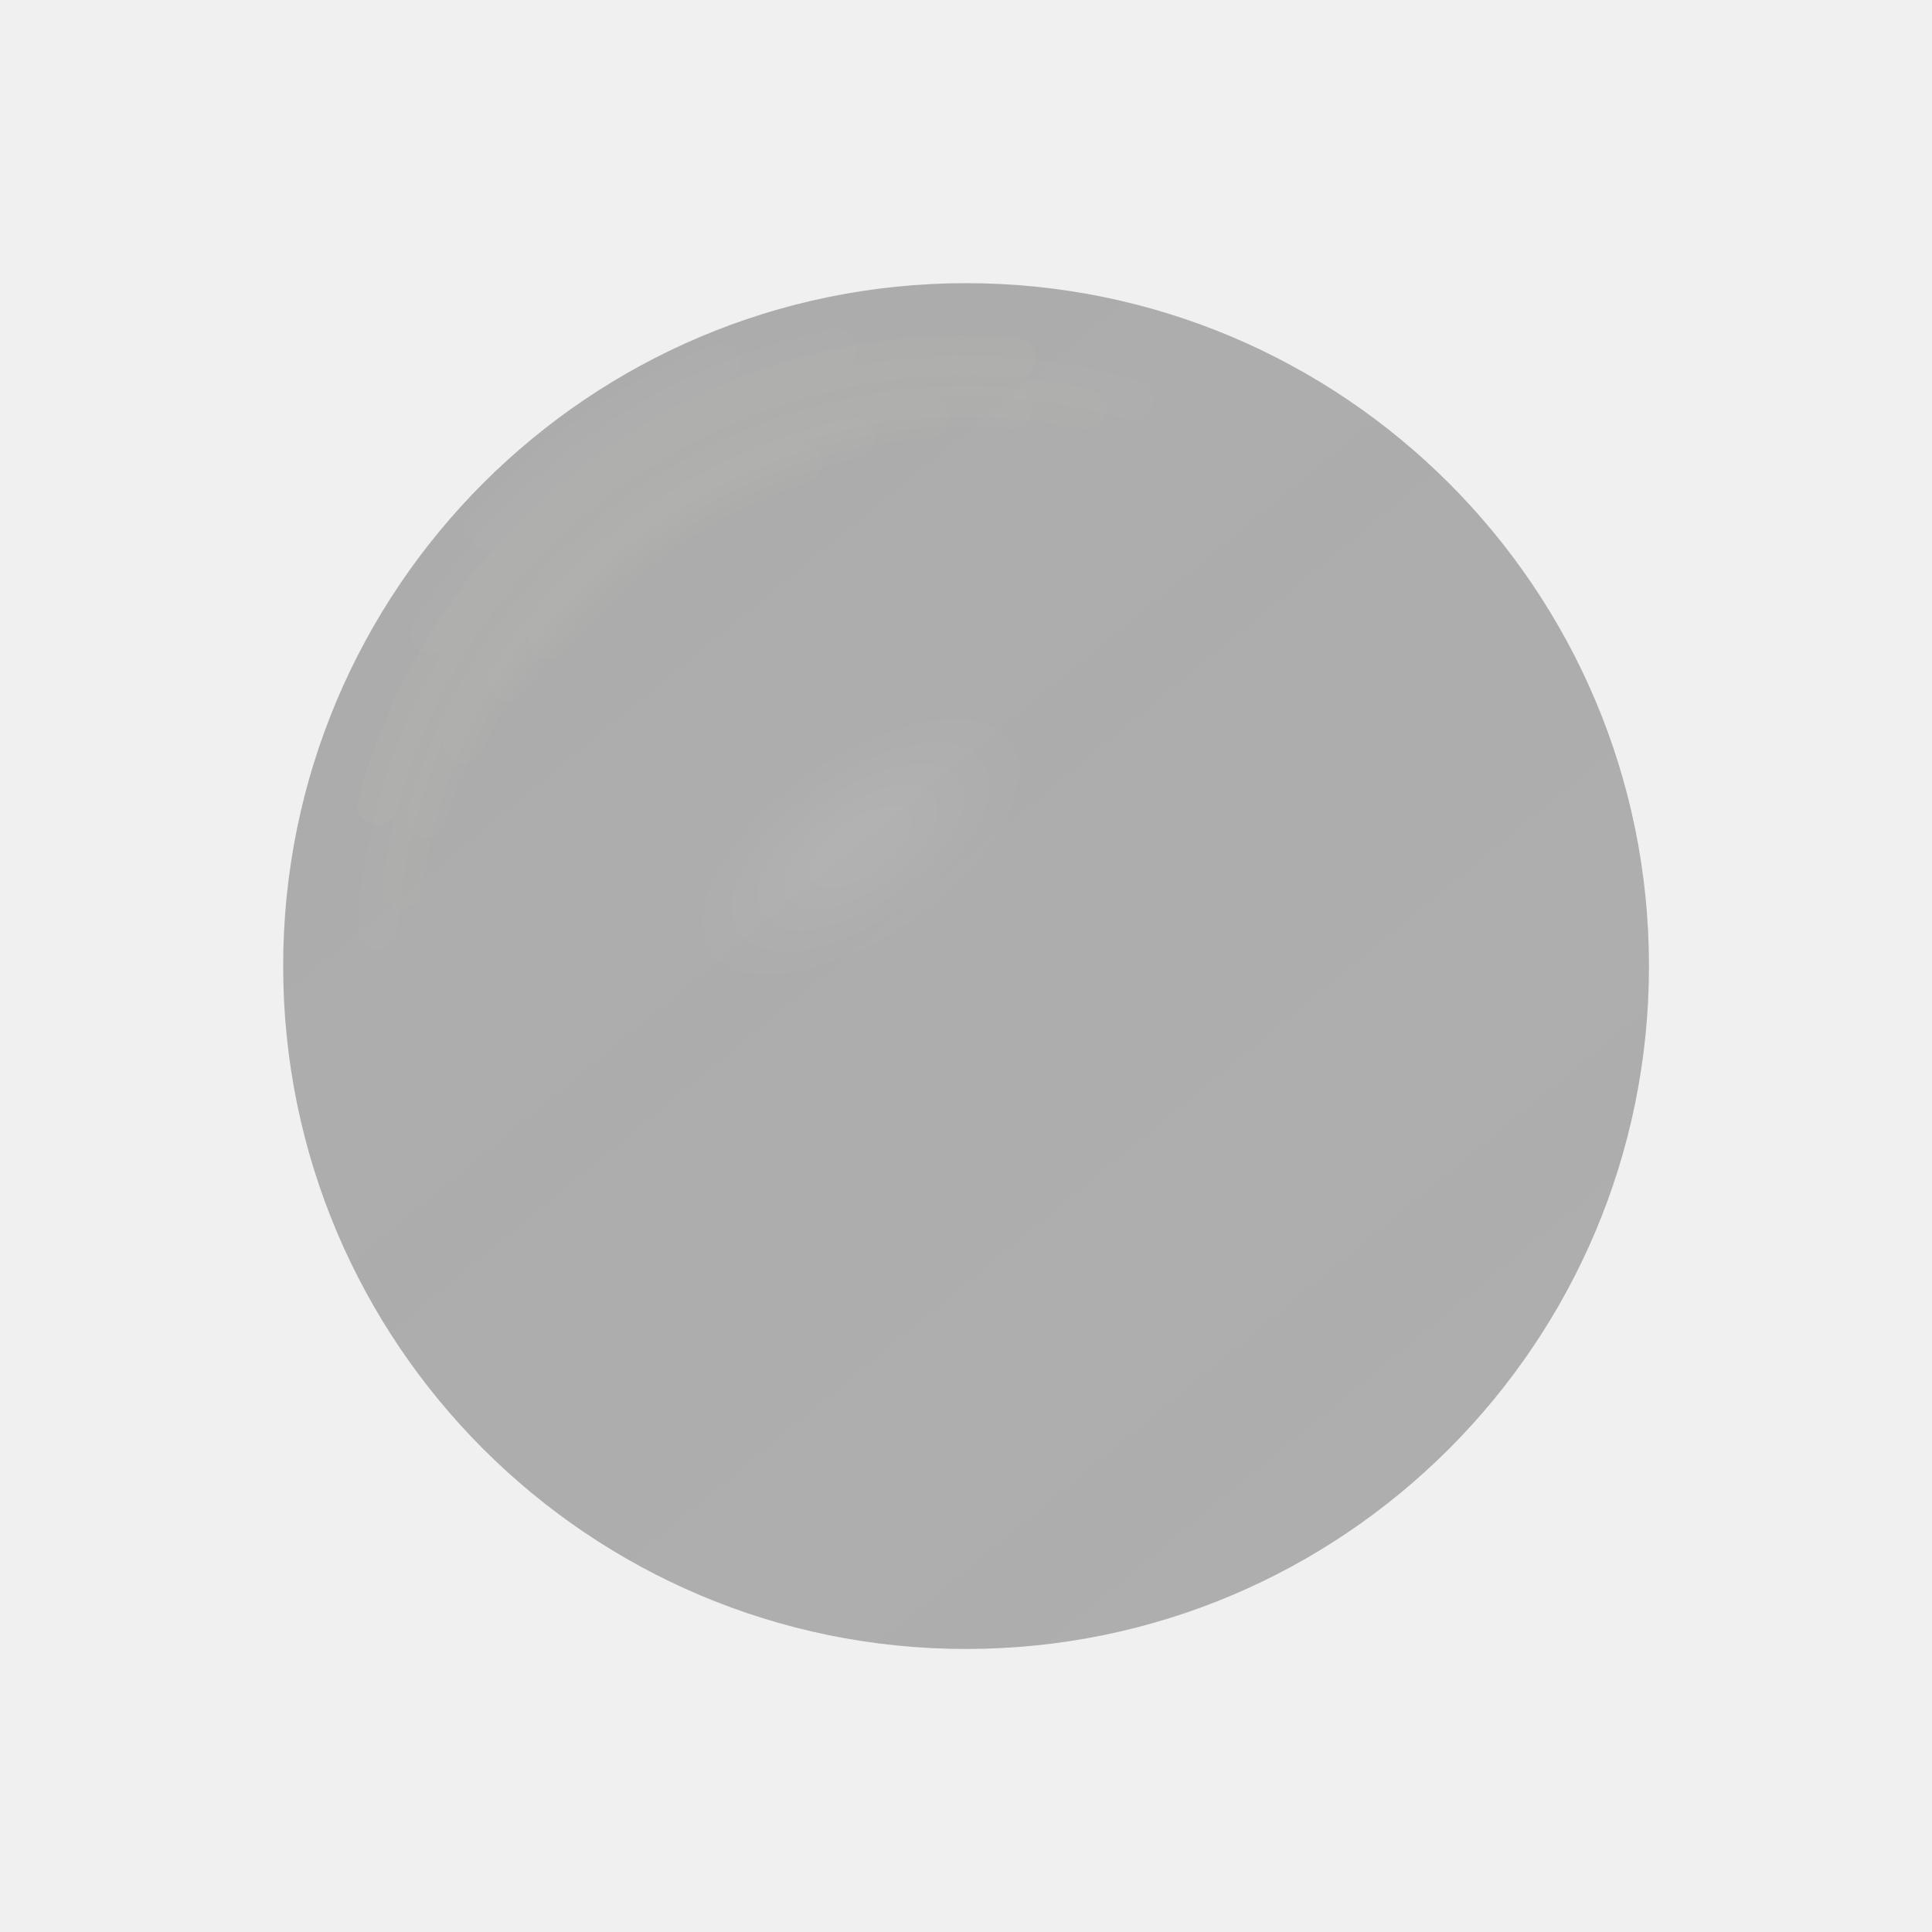
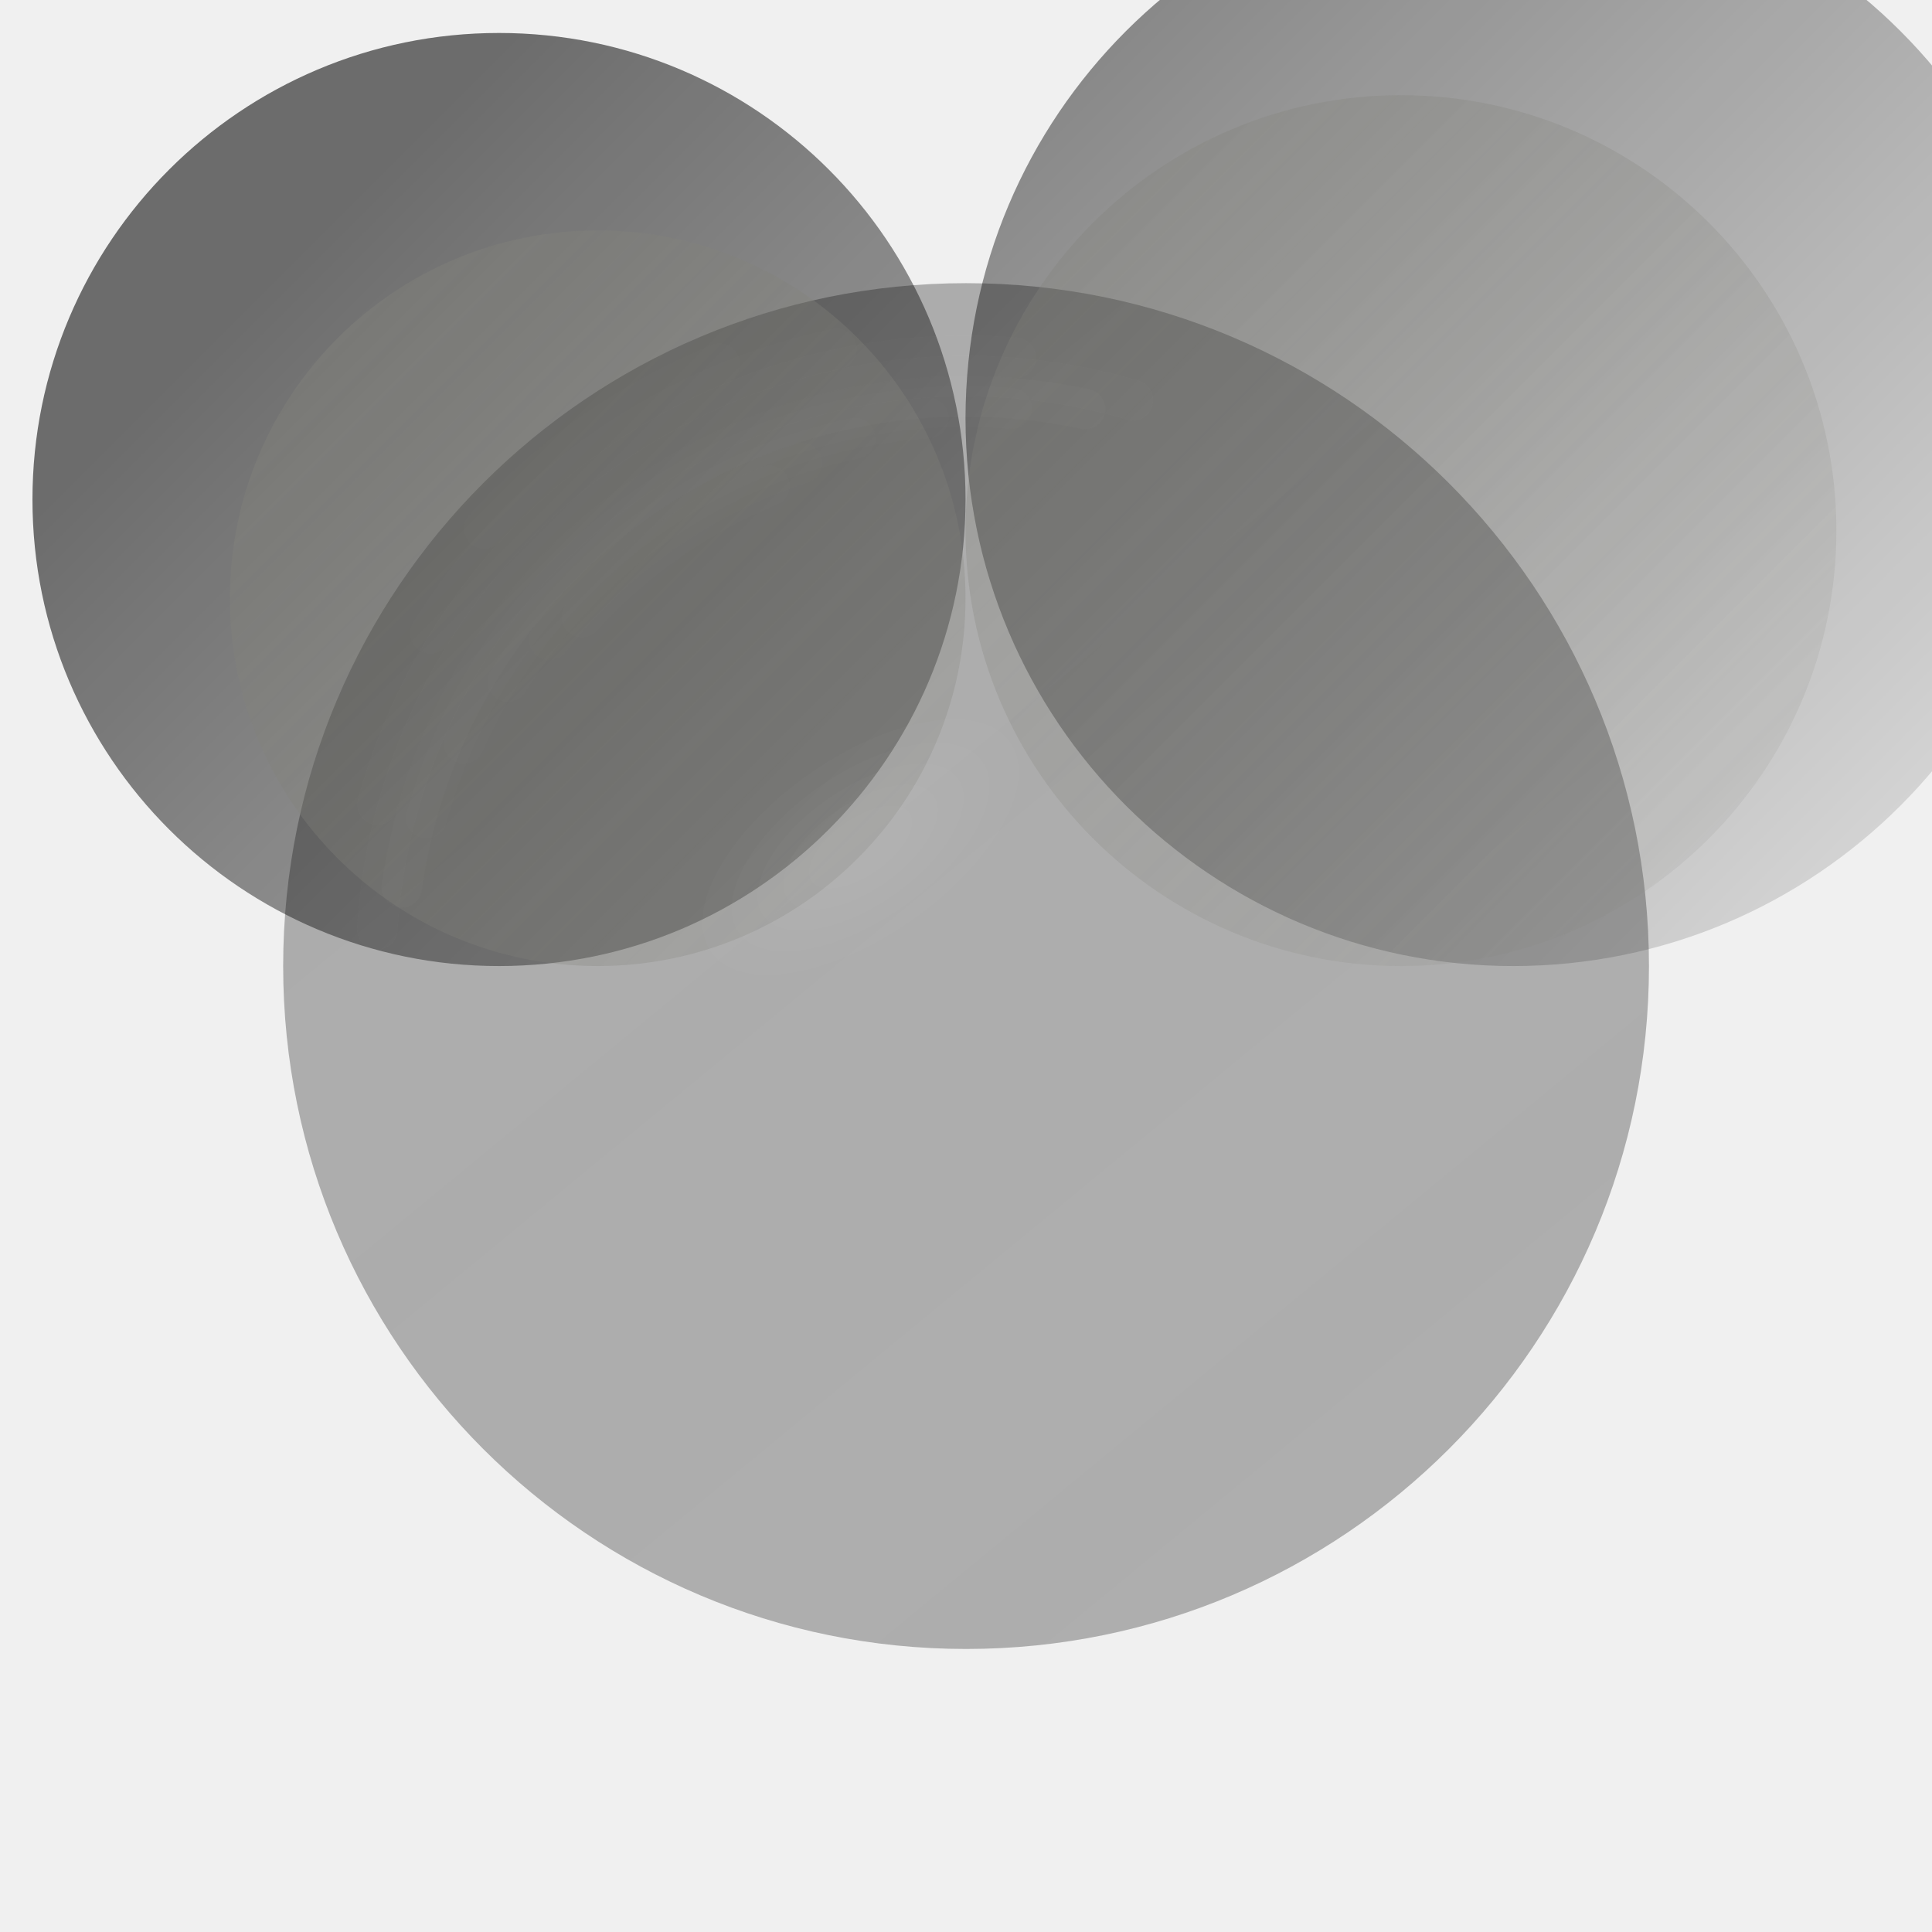
<svg xmlns="http://www.w3.org/2000/svg" width="54" height="54" viewBox="0 0 14.287 14.287" version="1.1" id="svg26">
  <defs id="defs4">
    <linearGradient id="hcW" x1="0.15" y1="0.10" x2="0.85" y2="0.95">
      <stop offset="0" stop-color="#ffffff" stop-opacity="0.16" id="stop1" />
      <stop offset="1" stop-color="#ffffff" stop-opacity="0" id="stop2" />
    </linearGradient>
    <linearGradient id="hcB" x1="0.15" y1="0.10" x2="0.85" y2="0.95">
      <stop offset="0" stop-color="#000000" stop-opacity="0" id="stop3" style="stop-color:#000000;stop-opacity:0.292;" />
      <stop offset="1" stop-color="#000000" stop-opacity="0.30" id="stop4" style="stop-color:#000000;stop-opacity:0.274;" />
    </linearGradient>
    <linearGradient id="gKD" x1="2" y1="2" x2="12.3" y2="12.3" gradientUnits="userSpaceOnUse">
      <stop offset="0" stop-color="#000000" stop-opacity="0.55" id="stop5" />
      <stop offset="1" stop-color="#000000" stop-opacity="0" id="stop6" />
    </linearGradient>
    <linearGradient id="gKL" x1="2" y1="2" x2="12.3" y2="12.3" gradientUnits="userSpaceOnUse">
      <stop offset="0" stop-color="#7b7b74" stop-opacity="0" id="stop7" />
      <stop offset="1" stop-color="#7b7b74" stop-opacity="0.50" id="stop8" />
    </linearGradient>
    <linearGradient id="gCD" x1="2" y1="2" x2="12.3" y2="12.3" gradientUnits="userSpaceOnUse">
      <stop offset="0" stop-color="#000000" stop-opacity="0" id="stop9" />
      <stop offset="1" stop-color="#000000" stop-opacity="0.50" id="stop10" />
    </linearGradient>
    <linearGradient id="gCL" x1="2" y1="2" x2="12.3" y2="12.3" gradientUnits="userSpaceOnUse">
      <stop offset="0" stop-color="#82827b" stop-opacity="0.45" id="stop11" />
      <stop offset="1" stop-color="#82827b" stop-opacity="0" id="stop12" />
    </linearGradient>
  </defs>
  <circle cx="7.144" cy="7.144" r="5.05" fill="url(#hcW)" id="circle4" />
  <circle cx="7.144" cy="7.144" r="5.05" fill="url(#hcB)" id="circle5" />
  <path d="M 7.14 3.094 A 4.050 4.050 0 1 0 7.14 3.094 Z M 7.14 3.694 A 3.450 3.450 0 1 1 7.14 3.694 Z" fill-rule="evenodd" fill="url(#gKL)" id="path12" />
-   <path d="M 7.14 3.094 A 4.050 4.050 0 1 0 7.14 3.094 Z M 7.14 3.694 A 3.450 3.450 0 1 1 7.14 3.694 Z" fill-rule="evenodd" fill="url(#gKD)" id="path13" />
+   <path d="m 7.14,3.094 a 4.05,4.05 0 1 0 0,-2e-4 z m 0,0.6 a 3.45,3.45 0 1 1 0,-3e-4 z" fill-rule="evenodd" fill="url(#gKD)" id="path13" style="display:inline" />
  <path d="M 7.14 3.924 A 3.220 3.220 0 1 0 7.14 3.924 Z M 7.14 4.424 A 2.720 2.720 0 1 1 7.14 4.424 Z" fill-rule="evenodd" fill="url(#gCD)" id="path14" />
-   <path d="M 7.14 3.924 A 3.220 3.220 0 1 0 7.14 3.924 Z M 7.14 4.424 A 2.720 2.720 0 1 1 7.14 4.424 Z" fill-rule="evenodd" fill="url(#gCL)" id="path15" />
-   <path d="M 3.582,3.908 A 4.812,4.812 0 0 1 5.321,2.69" fill="none" stroke="#f4efe2" stroke-width="0.3" stroke-linecap="round" opacity="0.009" id="path16" style="display:inline" />
+   <path d="m 7.14,3.924 a 3.22,3.22 0 1 0 0,-3e-4 z m 0,0.5 a 2.72,2.72 0 1 1 0,-2e-4 z" fill-rule="evenodd" fill="url(#gCL)" id="path15" style="display:inline" />
+   <path d="M 3.582,3.908 A 4.812,4.812 0 0 1 5.321,2.69" fill="none" stroke="#f4efe2" stroke-width="0.3" stroke-linecap="round" opacity="0.009" id="path16" style="display:inline;stroke:#f4efe2;stroke-opacity:0.868" />
  <path d="M 3.414,4.223 A 4.737,4.737 0 0 1 5.675,2.64" fill="none" stroke="#f4efe2" stroke-width="0.3" stroke-linecap="round" opacity="0.012" id="path17" style="display:none" />
-   <path d="M 3.184,4.682 A 4.662,4.662 0 0 1 6.185,2.581" fill="none" stroke="#f4efe2" stroke-width="0.3" stroke-linecap="round" opacity="0.016" id="path18" style="display:inline" />
+   <path d="M 3.184,4.682 A 4.662,4.662 0 0 1 6.185,2.581" fill="none" stroke="#f4efe2" stroke-width="0.3" stroke-linecap="round" opacity="0.016" id="path18" style="display:inline;stroke:#f4efe2;stroke-opacity:0.572" />
  <path d="M 2.951,5.283 A 4.587,4.587 0 0 1 6.829,2.567" fill="none" stroke="#f4efe2" stroke-width="0.3" stroke-linecap="round" opacity="0.021" id="path19" style="display:none" />
-   <path d="M 2.792,5.949 A 4.512,4.512 0 0 1 7.51,2.646" fill="none" stroke="#f4efe2" stroke-width="0.3" stroke-linecap="round" opacity="0.026" id="path20" style="display:inline" />
+   <path d="M 2.792,5.949 A 4.512,4.512 0 0 1 7.51,2.646" fill="none" stroke="#f4efe2" stroke-width="0.3" stroke-linecap="round" opacity="0.026" id="path20" style="display:inline;stroke:#f4efe2;stroke-opacity:0.598" />
  <path d="M 2.749,6.532 A 4.438,4.438 0 0 1 8.072,2.805" fill="none" stroke="#f4efe2" stroke-width="0.3" stroke-linecap="round" opacity="0.031" id="path21" style="display:none" />
-   <path d="M 2.79,6.872 A 4.362,4.362 0 0 1 8.377,2.959" fill="none" stroke="#f4efe2" stroke-width="0.3" stroke-linecap="round" opacity="0.034" id="path22" style="display:inline;stroke:#f4efe2;stroke-opacity:0.547" />
+   <path d="M 2.79,6.872 A 4.362,4.362 0 0 1 8.377,2.959" fill="none" stroke="#f4efe2" stroke-width="0.3" stroke-linecap="round" opacity="0.034" id="path22" style="display:inline;stroke:#f4efe2;stroke-opacity:0.449" />
  <path d="M 2.865,6.876 A 4.287,4.287 0 0 1 8.356,3.031" fill="none" stroke="#f4efe2" stroke-width="0.3" stroke-linecap="round" opacity="0.034" id="path23" style="display:none;stroke:#f4efe2;stroke-opacity:0.547" />
-   <path d="M 2.971 6.563 A 4.212 4.212 0 0 1 8.025 3.025" fill="none" stroke="#f4efe2" stroke-width="0.30" stroke-linecap="round" opacity="0.031" id="path24" style="stroke:#f4efe2;stroke-opacity:0.547" />
-   <path d="M 3.154 6.049 A 4.137 4.137 0 0 1 7.479 3.020" fill="none" stroke="#f4efe2" stroke-width="0.30" stroke-linecap="round" opacity="0.026" id="path25" style="stroke:#f4efe2;stroke-opacity:0.547" />
-   <path d="M 3.430 5.496 A 4.062 4.062 0 0 1 6.865 3.091" fill="none" stroke="#f4efe2" stroke-width="0.30" stroke-linecap="round" opacity="0.021" id="path26" style="stroke:#f4efe2;stroke-opacity:0.547" />
+   <path d="M 2.971,6.563 A 4.212,4.212 0 0 1 8.025,3.025" fill="none" stroke="#f4efe2" stroke-width="0.3" stroke-linecap="round" opacity="0.031" id="path24" style="display:inline;stroke:#f4efe2;stroke-opacity:0.414" />
+   <path d="M 3.154,6.049 A 4.137,4.137 0 0 1 7.479,3.02" fill="none" stroke="#f4efe2" stroke-width="0.3" stroke-linecap="round" opacity="0.026" id="path25" style="display:inline;stroke:#f4efe2;stroke-opacity:0.426" />
+   <path d="M 3.43,5.496 A 4.062,4.062 0 0 1 6.865,3.091" fill="none" stroke="#f4efe2" stroke-width="0.3" stroke-linecap="round" opacity="0.021" id="path26" style="display:inline;stroke:#f4efe2;stroke-opacity:0.401" />
  <path d="M 3.757 5.039 A 3.987 3.987 0 0 1 6.324 3.241" fill="none" stroke="#f4efe2" stroke-width="0.30" stroke-linecap="round" opacity="0.016" id="path27" style="stroke:#f4efe2;stroke-opacity:0.547" />
  <path d="M 4.063 4.731 A 3.912 3.912 0 0 1 5.930 3.424" fill="none" stroke="#f4efe2" stroke-width="0.30" stroke-linecap="round" opacity="0.012" id="path28" style="stroke:#f4efe2;stroke-opacity:0.547" />
  <path d="M 4.303 4.563 A 3.837 3.837 0 0 1 5.690 3.592" fill="none" stroke="#f4efe2" stroke-width="0.30" stroke-linecap="round" opacity="0.009" id="path29" style="stroke:#f4efe2;stroke-opacity:0.547" />
  <ellipse cx="6.364" cy="6.264" rx="1.35" ry="0.66" transform="rotate(-35 6.364 6.264)" fill="#ffffff" opacity="0.020" id="ellipse29" style="fill:#ffffff;fill-opacity:0.603;opacity:0.025" />
  <ellipse cx="6.364" cy="6.264" rx="1.10" ry="0.54" transform="rotate(-35 6.364 6.264)" fill="#ffffff" opacity="0.032" id="ellipse30" style="fill:#ffffff;fill-opacity:0.603;opacity:0.025" />
  <ellipse cx="6.364" cy="6.264" rx="0.88" ry="0.43" transform="rotate(-35 6.364 6.264)" fill="#ffffff" opacity="0.045" id="ellipse31" style="fill:#ffffff;fill-opacity:0.603;opacity:0.025" />
  <ellipse cx="6.364" cy="6.264" rx="0.66" ry="0.32" transform="rotate(-35 6.364 6.264)" fill="#ffffff" opacity="0.055" id="ellipse32" style="fill:#ffffff;fill-opacity:0.603;opacity:0.025" />
  <ellipse cx="6.364" cy="6.264" rx="0.44" ry="0.21" transform="rotate(-35 6.364 6.264)" fill="#ffffff" opacity="0.060" id="ellipse33" style="fill:#ffffff;fill-opacity:0.603;opacity:0.025" />
</svg>
